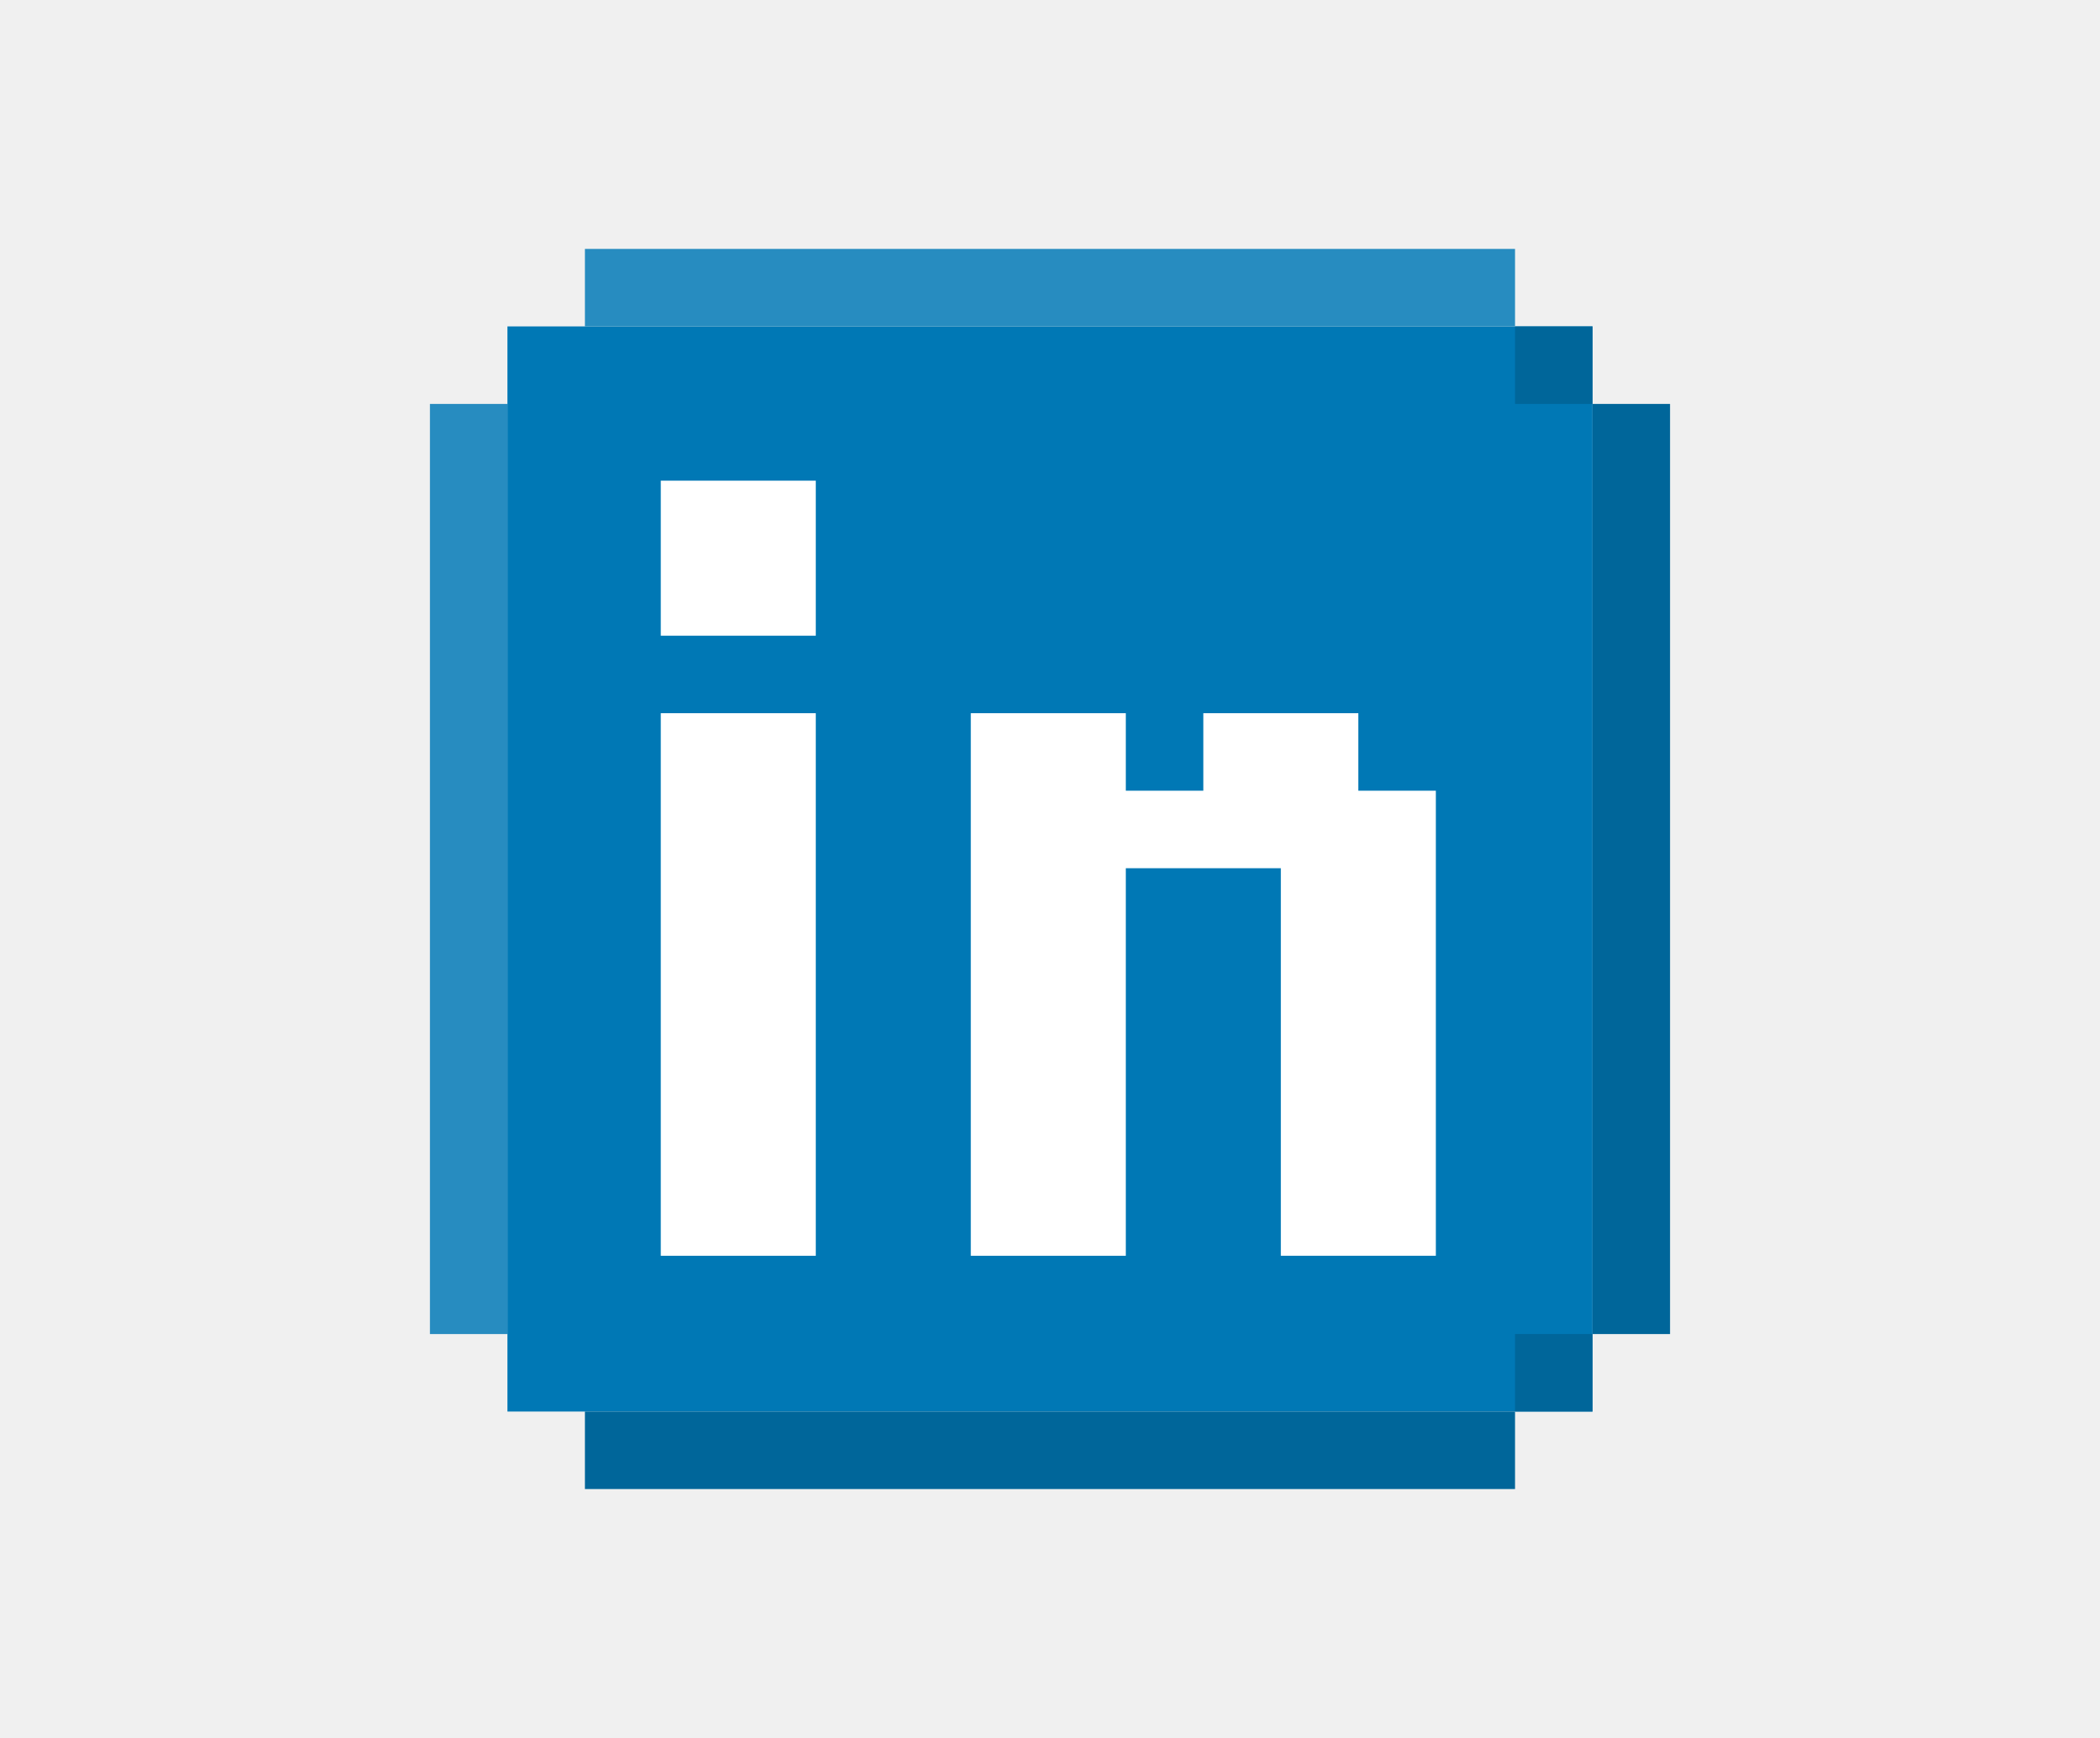
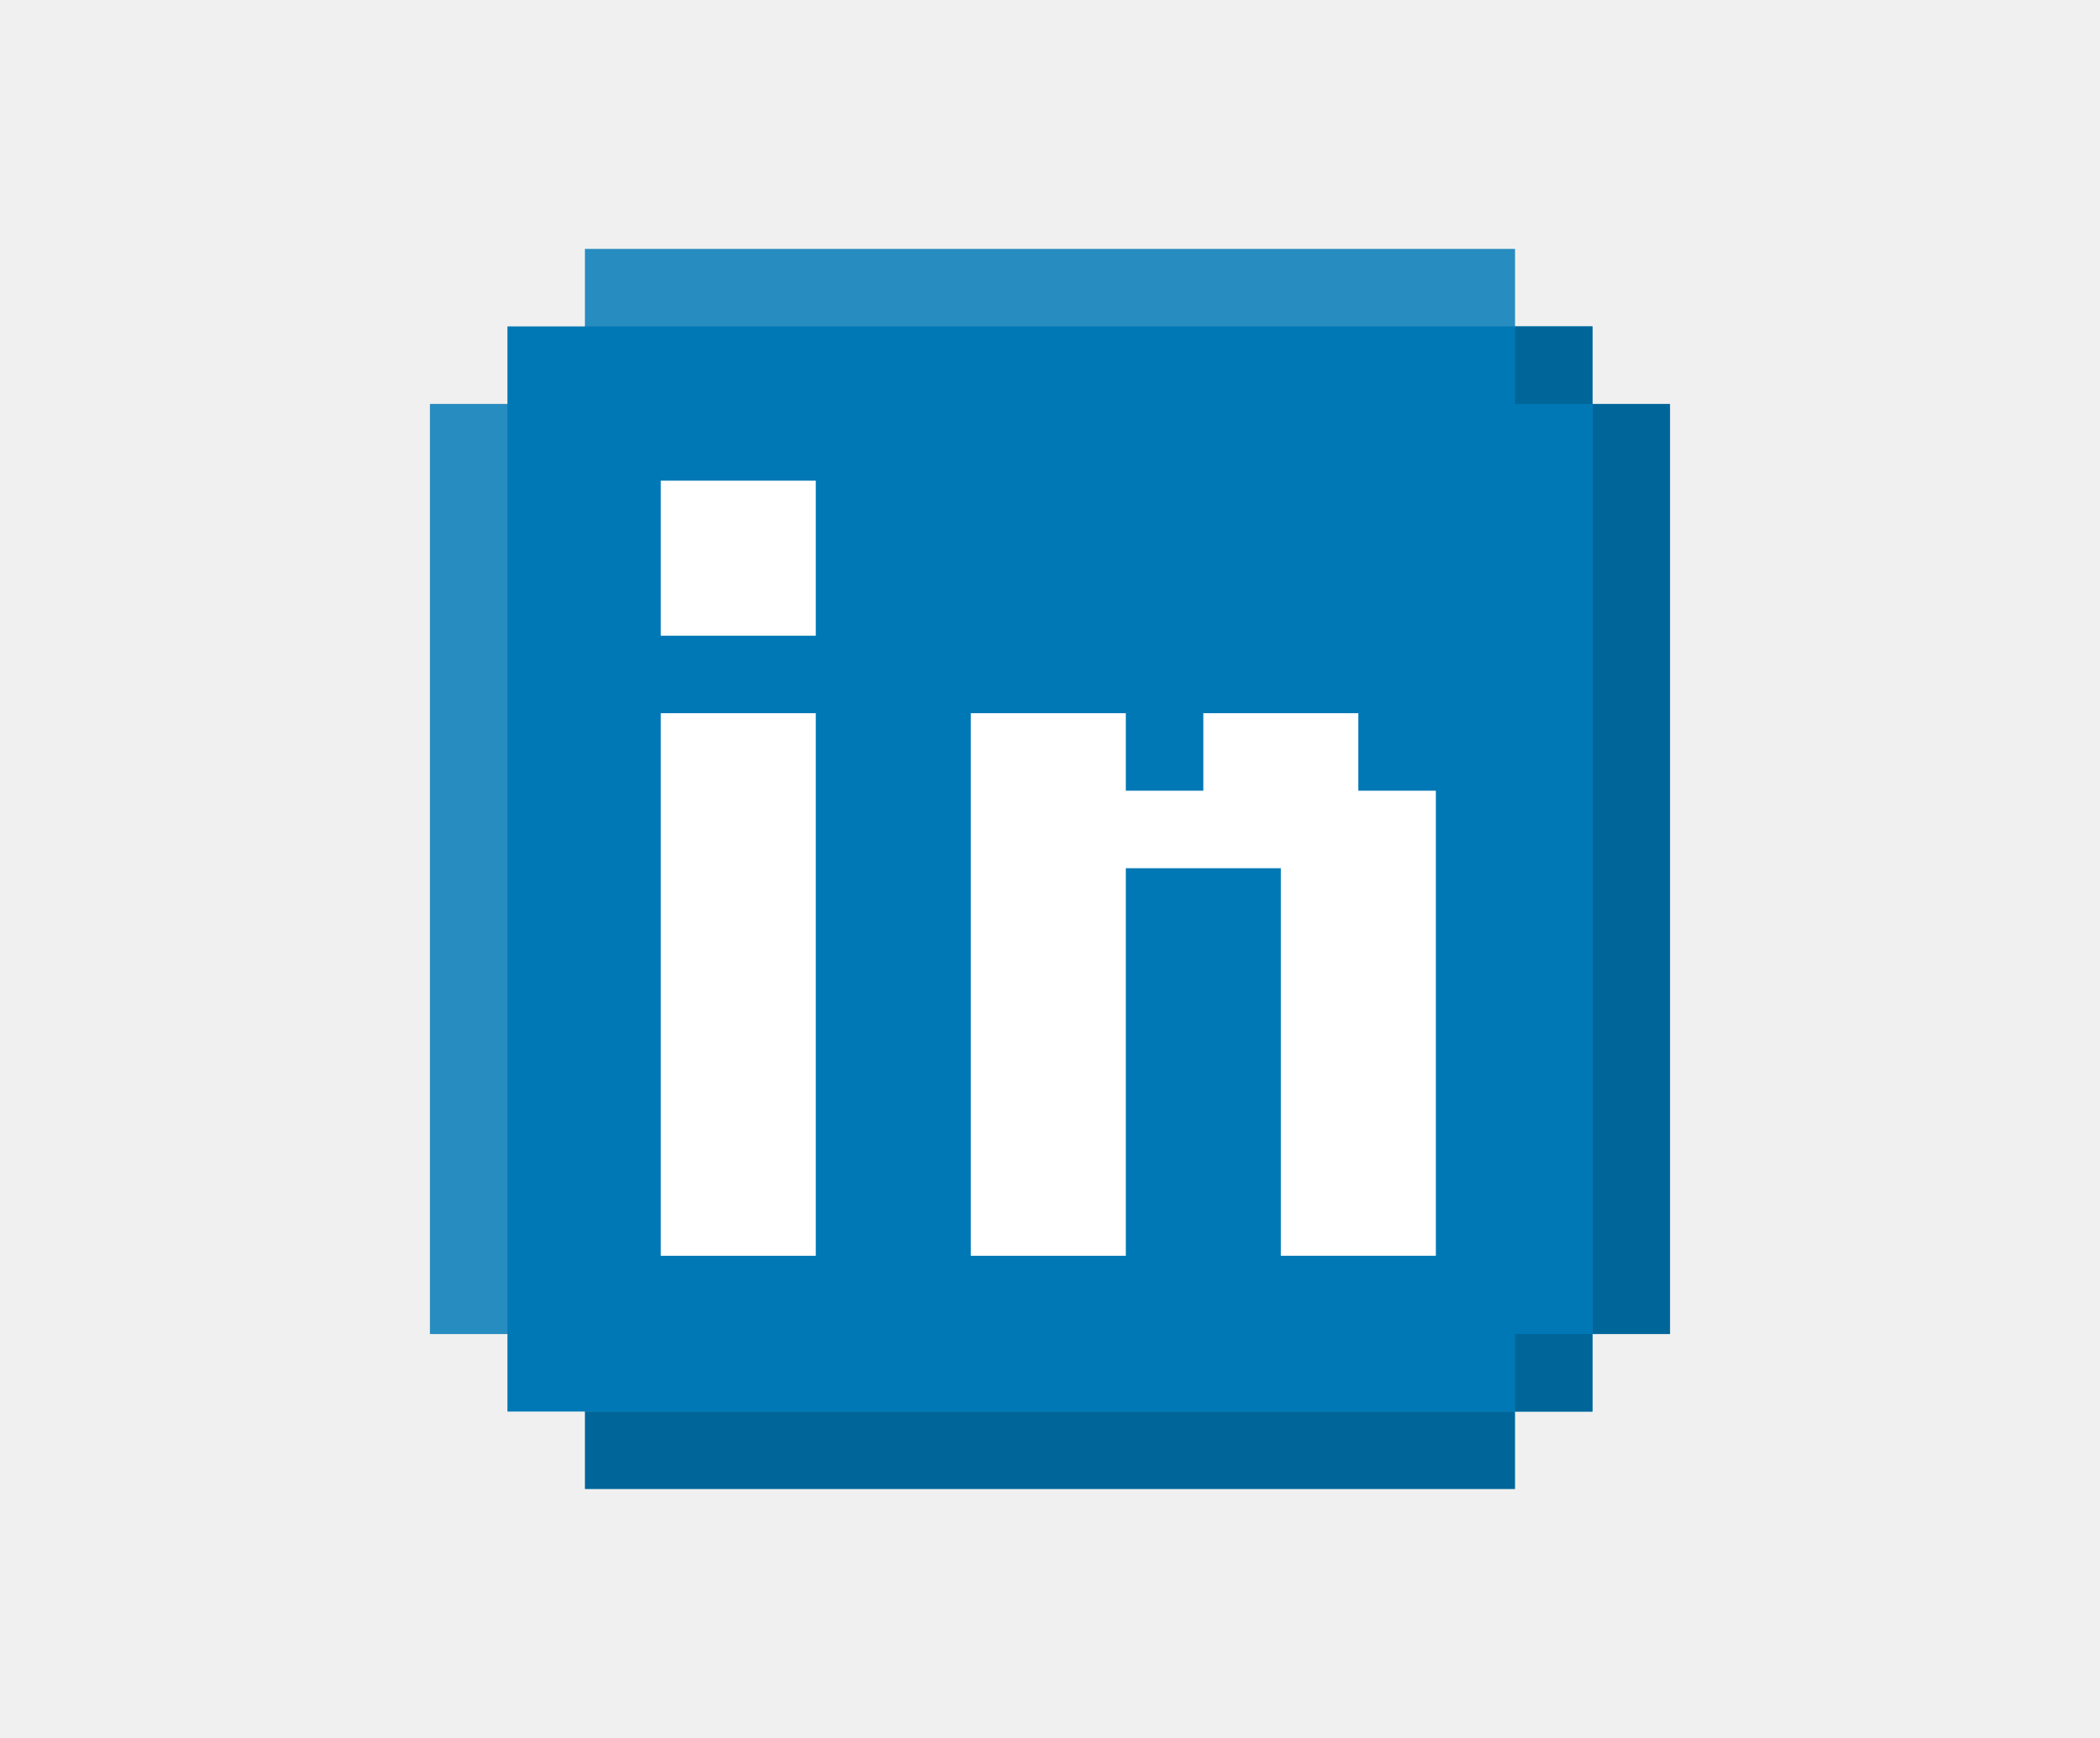
<svg xmlns="http://www.w3.org/2000/svg" width="38.365mm" height="31.75mm" viewBox="0 0 38.365 31.75" version="1.1" id="svg362666">
  <defs id="defs362663" />
  <g id="layer1" transform="translate(-51.14135,-62.92126)">
    <g id="g3352" transform="matrix(0.1553672,0,0,0.1553672,54.17188,59.77094)">
+       <path id="rect967-0" style="fill:#00669a;fill-opacity:1;stroke-width:1.025" d="m 40.162,67.772 v 9.114 9.114 9.114 9.114 9.114 9.114 9.114 9.114 9.114 9.114 9.114 9.114 H 176.868 v -9.114 -9.114 -9.114 -9.114 -9.114 -9.114 -9.114 -9.114 -9.114 -9.114 -9.114 -9.114 z" />
+       <path id="rect967-8-7" style="fill:#00669a;fill-opacity:1;stroke-width:1.025" d="m 158.641,58.658 h -9.114 -9.114 -9.114 -9.114 -9.114 -9.114 -9.114 -9.114 -9.114 -9.114 -9.114 -9.114 V 195.364 h 9.114 9.114 9.114 9.114 9.114 9.114 9.114 9.114 9.114 9.114 9.114 9.114 z" />
+       <path id="rect967-8" style="fill:#278cc0;fill-opacity:1;stroke-width:1.025" d="m 158.641,49.544 h -9.114 -9.114 -9.114 -9.114 -9.114 -9.114 -9.114 -9.114 -9.114 -9.114 -9.114 -9.114 V 186.25 h 9.114 9.114 9.114 9.114 9.114 9.114 9.114 9.114 9.114 9.114 9.114 9.114 z" />
+       <path id="rect967" style="fill:#278cc0;fill-opacity:1;stroke-width:1.025" d="m 31.049,67.772 v 9.114 9.114 9.114 9.114 9.114 9.114 9.114 9.114 9.114 9.114 9.114 9.114 H 167.755 v -9.114 -9.114 -9.114 -9.114 -9.114 -9.114 -9.114 -9.114 -9.114 -9.114 -9.114 -9.114 z" />
      <rect style="fill:#0078b5;fill-opacity:1;stroke-width:3.704" id="rect967-2" width="127.592" height="127.593" x="40.162" y="58.658" />
-       <path id="rect967" style="fill:#278cc0;fill-opacity:1;stroke-width:0.265" d="m 31.049,67.772 v 9.114 9.114 9.114 9.114 9.114 9.114 9.114 9.114 9.114 9.114 9.114 9.114 h 9.114 v -9.114 -9.114 -9.114 -9.114 -9.114 -9.114 -9.114 -9.114 -9.114 -9.114 -9.114 -9.114 z" />
-       <path id="rect967-0" style="fill:#00669a;fill-opacity:1;stroke-width:0.265" d="m 167.755,67.772 v 9.114 9.114 9.114 9.114 9.114 9.114 9.114 9.114 9.114 9.114 9.114 9.114 h 9.114 v -9.114 -9.114 -9.114 -9.114 -9.114 -9.114 -9.114 -9.114 -9.114 -9.114 -9.114 -9.114 z" />
-       <path id="rect967-8" style="fill:#278cc0;fill-opacity:1;stroke-width:0.265" d="m 158.641,49.544 h -9.114 -9.114 -9.114 -9.114 -9.114 -9.114 -9.114 -9.114 -9.114 -9.114 -9.114 -9.114 v 9.114 h 9.114 9.114 9.114 9.114 9.114 9.114 9.114 9.114 9.114 9.114 9.114 9.114 z" />
-       <path id="rect967-8-7" style="fill:#00669a;fill-opacity:1;stroke-width:0.265" d="m 158.641,186.25 h -9.114 -9.114 -9.114 -9.114 -9.114 -9.114 -9.114 -9.114 -9.114 -9.114 -9.114 -9.114 v 9.114 h 9.114 9.114 9.114 9.114 9.114 9.114 9.114 9.114 9.114 9.114 9.114 9.114 z" />
      <path id="rect967-2-2" style="fill:#ffffff;fill-opacity:1;stroke-width:0.265" d="m 58.192,104.137 v 9.114 9.114 9.114 9.114 9.114 9.114 9.114 h 9.114 9.114 v -9.114 -9.114 -9.114 -9.114 -9.114 -9.114 -9.114 h -9.114 z" />
      <path id="rect967-2-2-3-9" style="fill:#ffffff;fill-opacity:1;stroke-width:0.245" d="m 94.647,104.137 v 9.114 9.114 9.114 9.114 9.114 9.114 9.114 h 9.114 9.114 v -9.114 -9.114 -9.114 -9.114 -9.114 h 9.114 9.114 v 6.51 7.812 7.811 7.812 7.811 7.812 h 9.114 9.114 v -7.812 -7.811 -7.812 -7.811 -7.812 -7.812 -7.812 h -9.114 v -9.114 h -9.114 -9.114 v 9.114 h -9.114 v -9.114 h -9.114 z" />
      <path id="rect967-2-9-2-2-3" style="fill:#ffffff;fill-opacity:1;stroke-width:0.265" d="m 58.192,76.796 v 9.114 9.114 h 9.114 9.114 v -9.114 -9.114 h -9.114 z" />
      <rect style="fill:#00669a;fill-opacity:1;stroke-width:0.265" id="rect967-2-5" width="9.114" height="9.114" x="158.641" y="58.658" />
      <rect style="fill:#00669a;fill-opacity:1;stroke-width:0.265" id="rect967-2-0" width="9.114" height="9.114" x="158.641" y="177.136" />
    </g>
  </g>
</svg>
